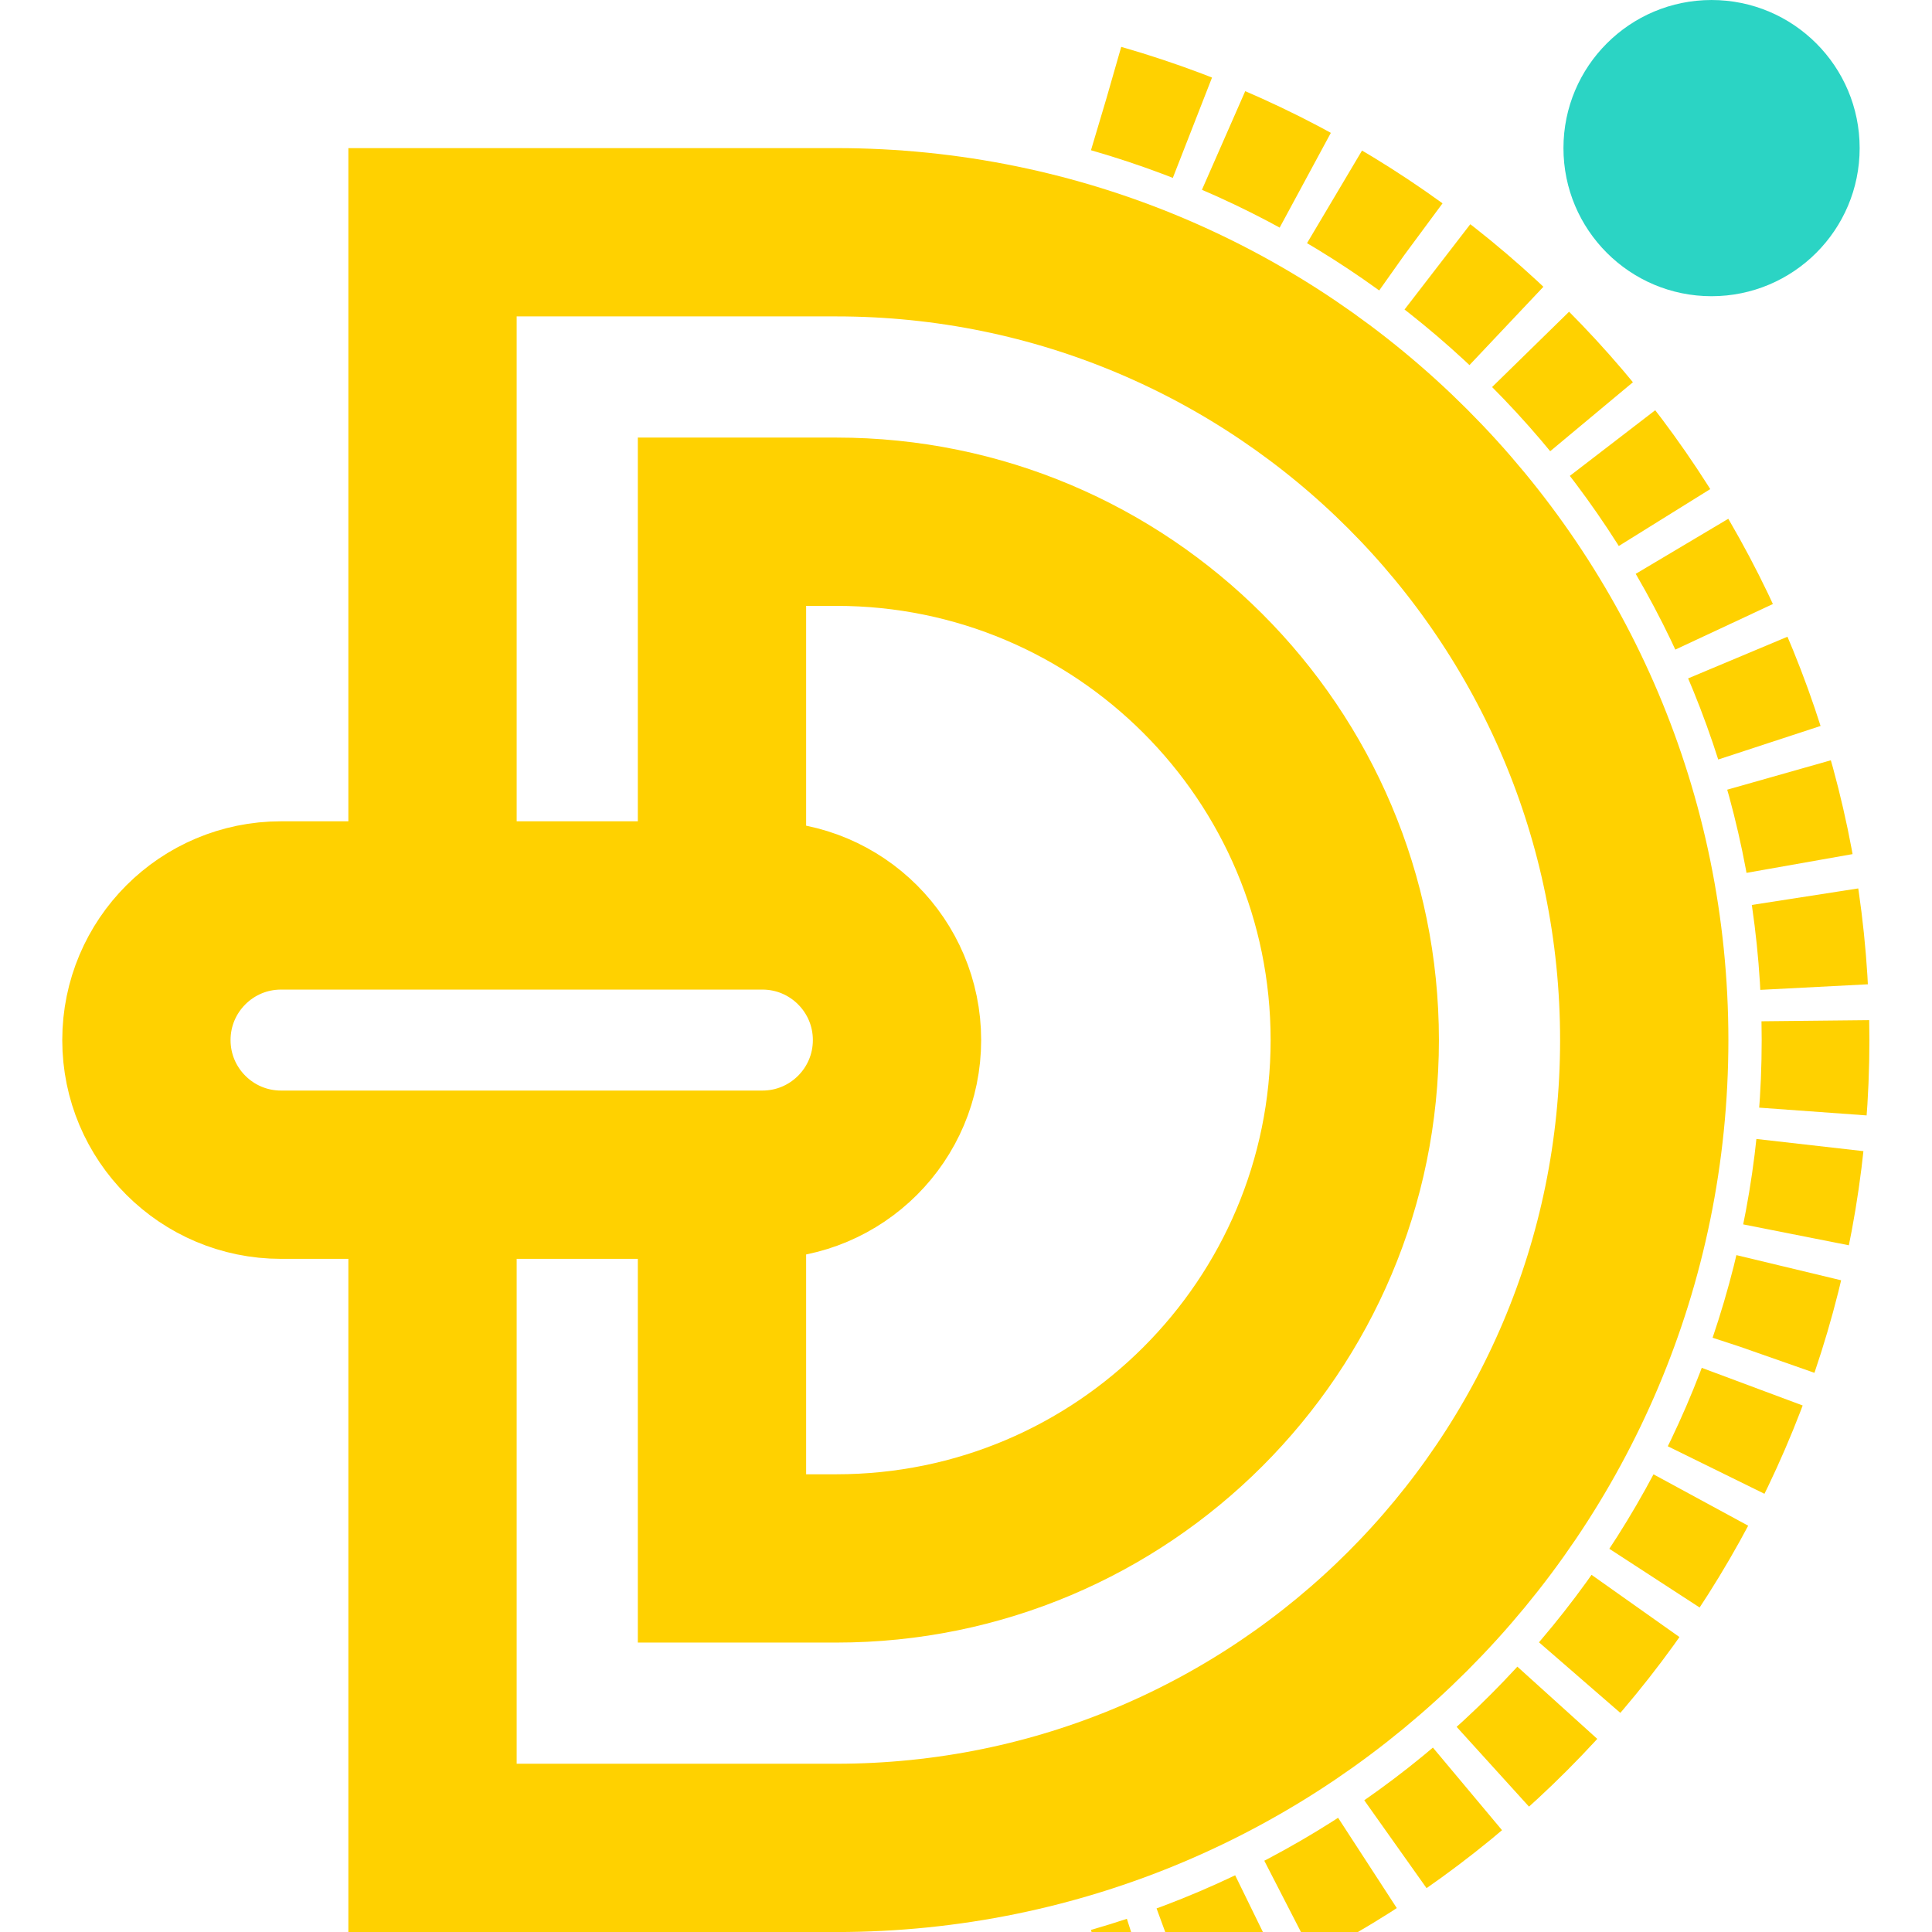
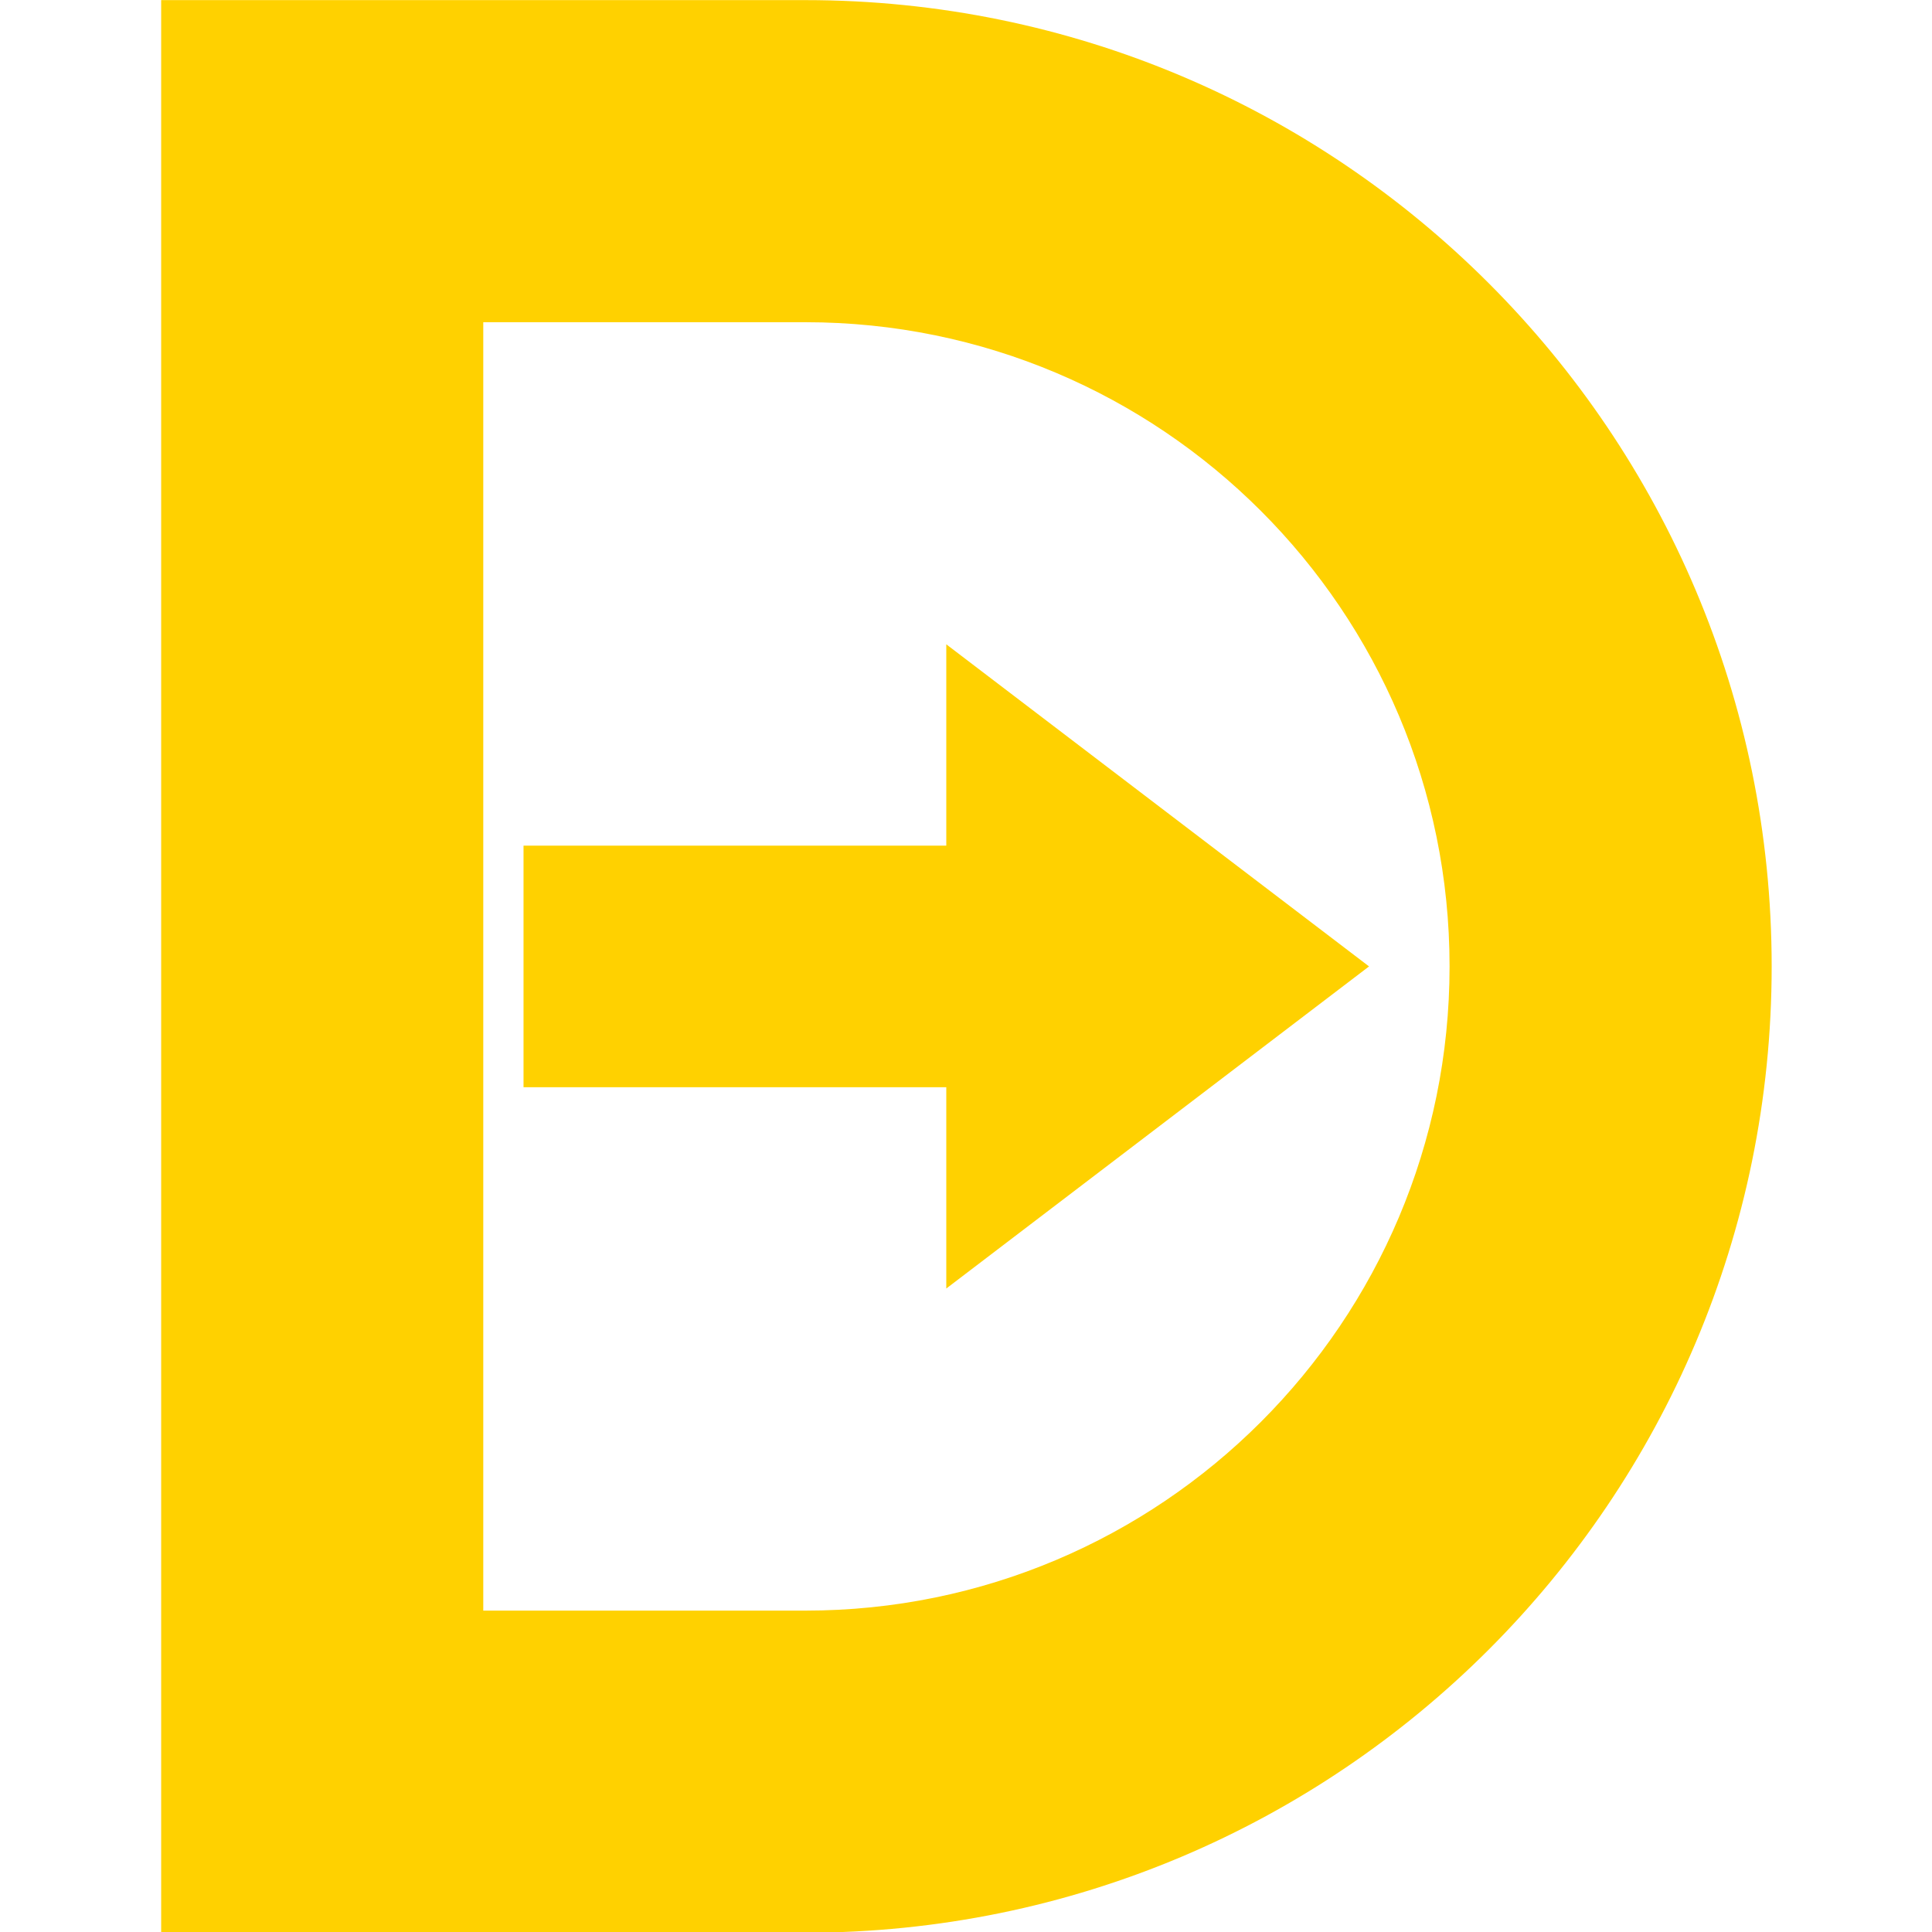
<svg xmlns="http://www.w3.org/2000/svg" width="512" height="512" viewBox="0 0 512 512" fill="none" role="img" aria-label="Dynopay">
-   <g transform="translate(-28.1 -9.81) scale(8.92)">
-     <path d="M16 30.5V8H28A24 24 0 0 1 28 56H16V33.5M24.6 30.5V16.6H28A15.4 15.4 0 0 1 28 47.4H24.6V33.5M11.5 28H25.8A4 4 0 0 1 25.8 36H11.5A4 4 0 0 1 11.5 28Z" stroke="#FFD100" stroke-width="5" stroke-linejoin="miter" fill="none" />
-     <path d="M36.02 4.03A29.1 29.1 0 0 1 36.02 59.97" stroke="#FFD100" stroke-width="3.2" stroke-dasharray="2.7 1.0" fill="none" />
-     <path d="M49.6 5.5a4.4 4.4 0 1 0 8.8 0a4.4 4.4 0 1 0 -8.8 0Z" fill="#2BD4C4" />
+   <g transform="translate(-106.67 -85.33) scale(10.67)">
+     <path d="M14 8H30A24 24 0 0 1 30 56H14Z M22 16H30A16 16 0 0 1 30 48H22Z" fill="#FFD100" fill-rule="evenodd" />
+     <path d="M23 29H33.5V24L44 32L33.5 40V35H23Z" fill="#FFD100" />
  </g>
</svg>
